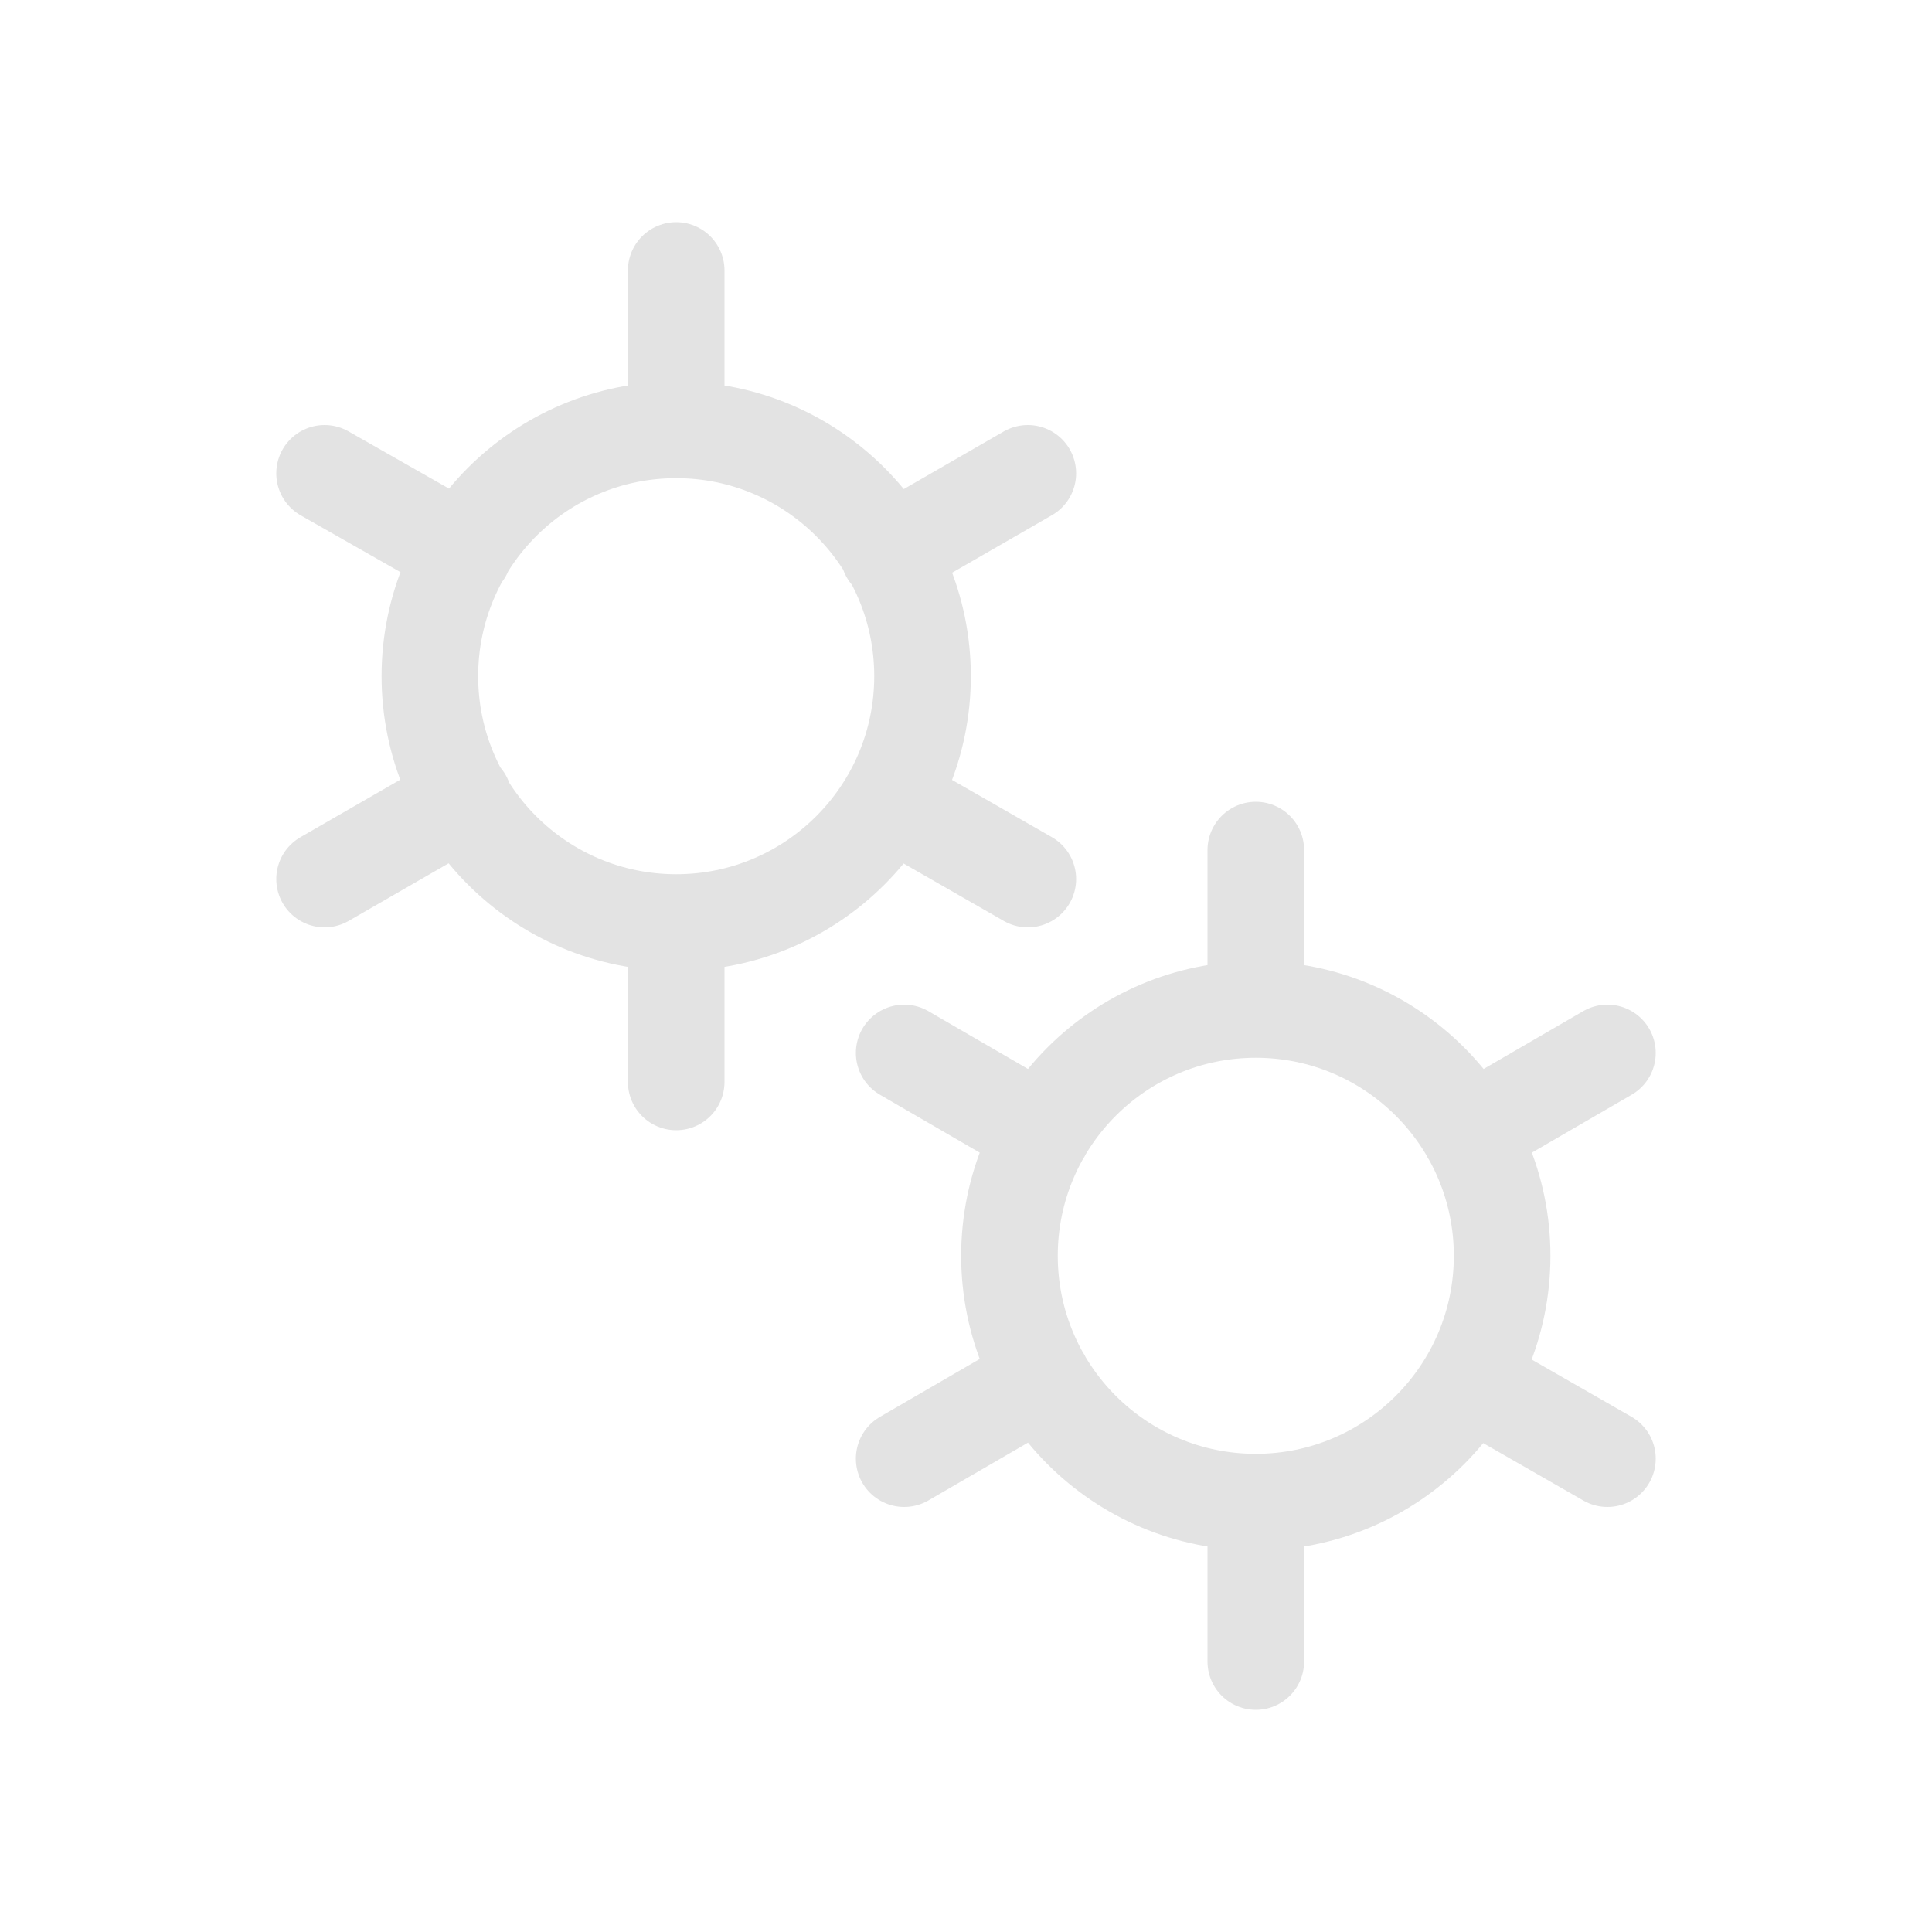
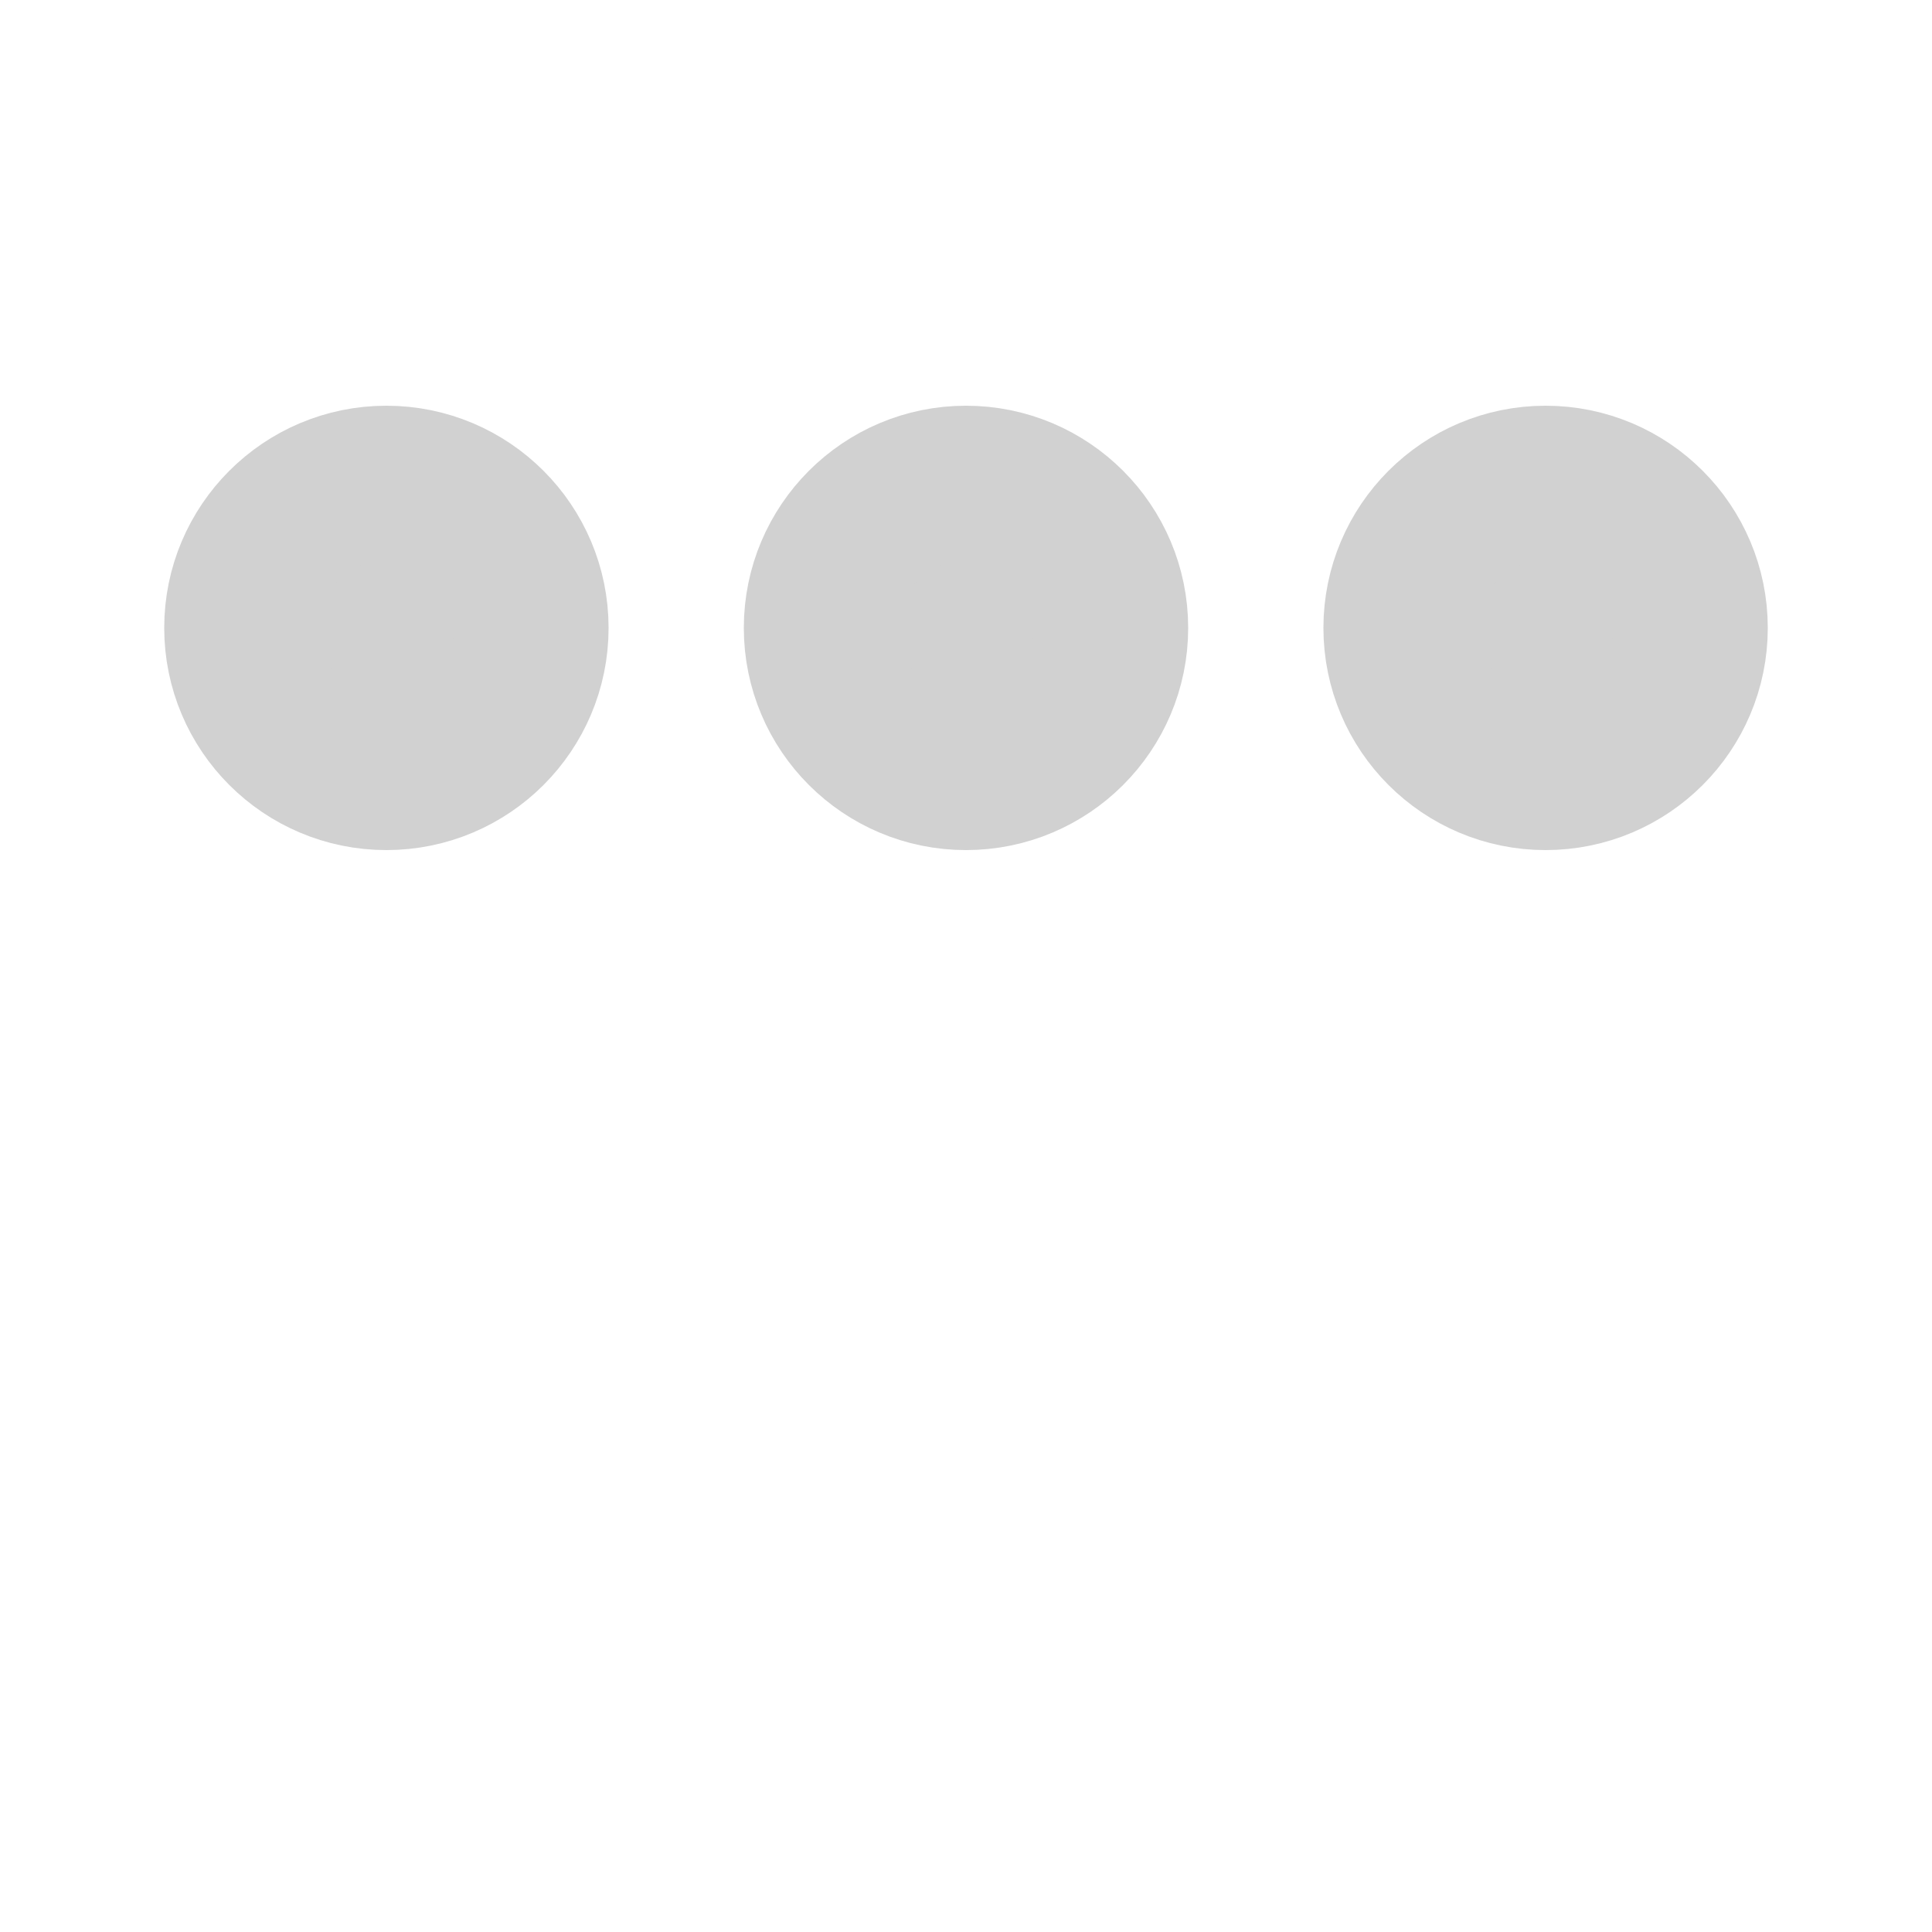
<svg xmlns="http://www.w3.org/2000/svg" viewBox="0 0 200 200">
-   <path fill="none" d="M0 0h200v200H0z" />
-   <path fill="none" stroke-linecap="round" stroke="#E3E3E3" stroke-width="10" transform-origin="center" d="M70 95.5V112m0-84v16.5m0 0a25.5 25.5 0 1 0 0 51 25.5 25.5 0 0 0 0-51Zm36.4 4.5L92 57.3M33.6 91 48 82.7m0-25.5L33.6 49m58.5 33.8 14.3 8.2">
-     <animateTransform type="rotate" attributeName="transform" calcMode="spline" dur="1.2" values="0;-120" keyTimes="0;1" keySplines="0 0 1 1" repeatCount="indefinite" />
-   </path>
-   <path fill="none" stroke-linecap="round" stroke="#E3E3E3" stroke-width="10" transform-origin="center" d="M130 155.5V172m0-84v16.5m0 0a25.5 25.5 0 1 0 0 51 25.5 25.5 0 0 0 0-51Zm36.4 4.5-14.3 8.3M93.6 151l14.3-8.3m0-25.4L93.6 109m58.5 33.8 14.3 8.2">
-     <animateTransform type="rotate" attributeName="transform" calcMode="spline" dur="1.2" values="0;120" keyTimes="0;1" keySplines="0 0 1 1" repeatCount="indefinite" />
-   </path>
+   <circle fill="#D1D1D1" stroke="#D1D1D1" stroke-width="16" r="15" cx="40" cy="65">
+     <animate attributeName="cy" calcMode="spline" dur="2" values="65;135;65;" keySplines=".5 0 .5 1;.5 0 .5 1" repeatCount="indefinite" begin="-.4" />
+   </circle>
+   <circle fill="#D1D1D1" stroke="#D1D1D1" stroke-width="16" r="15" cx="100" cy="65">
+     <animate attributeName="cy" calcMode="spline" dur="2" values="65;135;65;" keySplines=".5 0 .5 1;.5 0 .5 1" repeatCount="indefinite" begin="-.2" />
+   </circle>
+   <circle fill="#D1D1D1" stroke="#D1D1D1" stroke-width="16" r="15" cx="160" cy="65">
+     <animate attributeName="cy" calcMode="spline" dur="2" values="65;135;65;" keySplines=".5 0 .5 1;.5 0 .5 1" repeatCount="indefinite" begin="0" />
+   </circle>
</svg>
